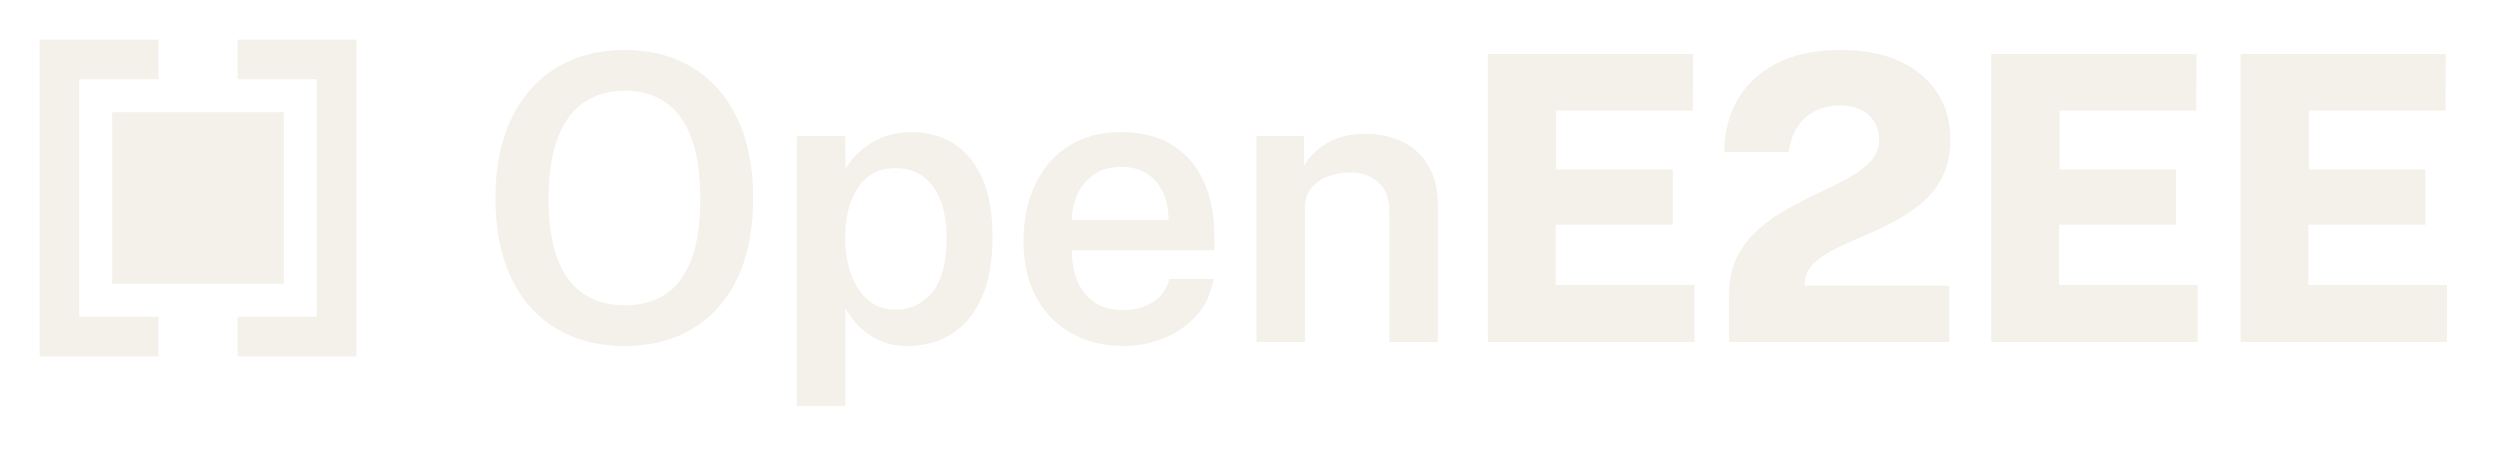
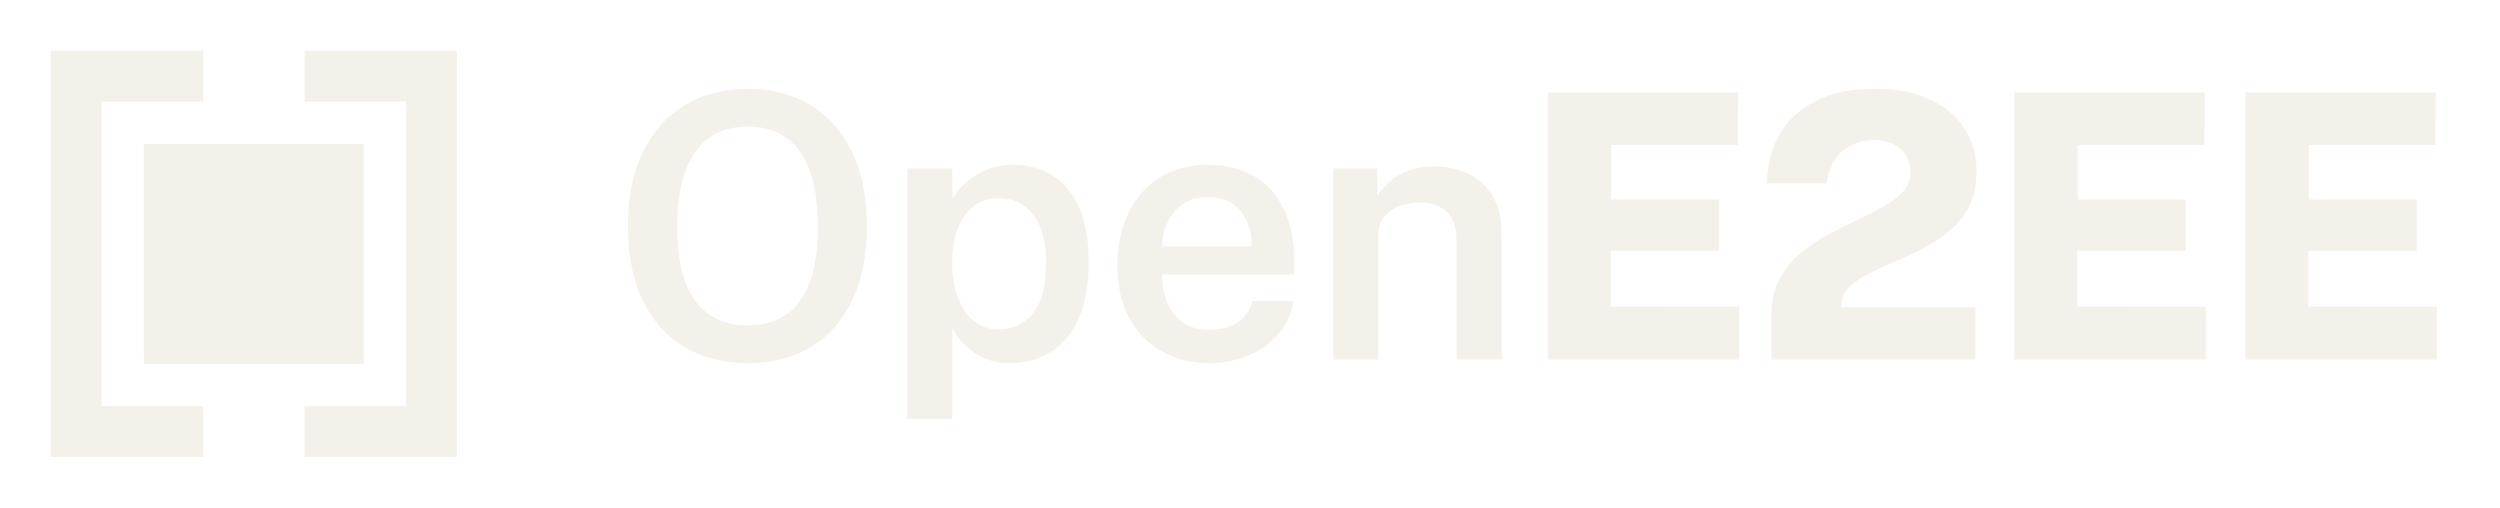
- <svg xmlns="http://www.w3.org/2000/svg" width="1010.07" height="190.39" viewBox="0 0 1010.07 190.39" role="img" aria-labelledby="title desc">
+ <svg xmlns="http://www.w3.org/2000/svg" width="787.9" height="160" viewBox="0 0 787.9 160" role="img" aria-labelledby="title desc">
  <g transform="translate(-5.33 -5.33) scale(0.3333333)">
    <path d="M64 64 H208 V112 H112 V400 H208 V448 H64 Z" fill="#f4f1eb" />
    <path d="M448 64 H304 V112 H400 V400 H304 V448 H448 Z" fill="#f4f1eb" />
    <path d="M152 152 H360 V360 H152 Z" fill="#f4f1eb" />
  </g>
-   <path fill="#f4f1eb" transform="translate(192 138.1818) scale(0.08047278 -0.08047278)" d="M750.906 -20Q551.375 -20 405.594 68.219Q259.812 156.438 180.609 321.969Q101.406 487.5 101.406 720Q101.406 953.969 181.406 1120.766Q261.406 1287.562 407.453 1376.781Q553.5 1466 750.906 1466Q947.781 1466 1092.594 1377.016Q1237.406 1288.031 1316.438 1121.234Q1395.469 954.438 1395.469 720Q1395.469 488.031 1317.234 322.469Q1239 156.906 1094.188 68.453Q949.375 -20 750.906 -20ZM750.906 184.188Q869.344 184.188 954.344 239.453Q1039.344 294.719 1084.688 412.531Q1130.031 530.344 1130.031 716.812Q1130.031 907.344 1084.219 1027.516Q1038.406 1147.688 953.406 1204.75Q868.406 1261.812 750.906 1261.812Q633.406 1261.812 547.703 1204.516Q462 1147.219 415.219 1026.812Q368.438 906.406 368.438 716.812Q368.438 529.875 415.219 412.297Q462 294.719 547.703 239.453Q633.406 184.188 750.906 184.188Z" />
-   <path fill="#f4f1eb" transform="translate(310.8583 138.1818) scale(0.08047278 -0.08047278)" d="M137.5 -322V1034H380.844L382.719 870.875Q403.281 905.25 434.453 937.875Q465.625 970.5 507.094 996.812Q548.562 1023.125 599.875 1038.562Q651.188 1054 712.031 1054Q831.281 1054 923.375 997.469Q1015.469 940.938 1067.812 824.078Q1120.156 707.219 1120.156 527.5Q1120.156 344.562 1066.281 223.016Q1012.406 101.469 915.438 40.734Q818.469 -20 689.719 -20Q631 -20 582.609 -3.797Q534.219 12.406 495.906 39.984Q457.594 67.562 429.344 100.922Q401.094 134.281 381.656 169.594V-322ZM635.531 162.375Q745.531 162.375 817.531 249.656Q889.531 336.938 889.531 523.75Q889.531 685.844 822.453 779.328Q755.375 872.812 635.531 872.812Q508.344 872.812 444.297 774.453Q380.25 676.094 380.25 523.75Q380.25 426.062 408.734 343.766Q437.219 261.469 493.812 211.922Q550.406 162.375 635.531 162.375Z" />
-   <path fill="#f4f1eb" transform="translate(406.1381 138.1818) scale(0.08047278 -0.08047278)" d="M595.344 -20Q446.062 -20 332.469 43.625Q218.875 107.25 155.328 225.25Q91.781 343.25 91.781 505.875Q91.781 664.656 149.594 788.484Q207.406 912.312 316.938 983.156Q426.469 1054 581.219 1054Q733.812 1054 838.141 989.156Q942.469 924.312 996.156 807.5Q1049.844 690.688 1049.844 534.875V460.812H334.562Q334.031 373.031 362.938 305.203Q391.844 237.375 449.078 198.75Q506.312 160.125 590.031 160.125Q675.844 160.125 739.203 198.406Q802.562 236.688 823.75 316.375H1046.344Q1028.469 208.406 960.5 133.109Q892.531 57.812 796.281 18.906Q700.031 -20 595.344 -20ZM334.438 612.25H820.219Q820.219 686.875 793.844 747.562Q767.469 808.25 714.312 843.719Q661.156 879.188 580.281 879.188Q499.5 879.188 444.703 840.203Q389.906 801.219 361.938 739.828Q333.969 678.438 334.438 612.25Z" />
-   <path fill="#f4f1eb" transform="translate(496.5895 138.1818) scale(0.08047278 -0.08047278)" d="M137.5 0V1034H375.781V885.844Q400.125 926.344 441.391 962.922Q482.656 999.5 543.688 1022.5Q604.719 1045.5 686.656 1045.5Q782.812 1045.5 865.312 1007.688Q947.812 969.875 998.203 889.125Q1048.594 808.375 1048.594 679.562V0H804.844V651.406Q804.844 752.562 748.797 802.062Q692.75 851.562 607.5 851.562Q549.969 851.562 497.734 832.062Q445.5 812.562 413.109 773.359Q380.719 734.156 380.719 674.844V0Z" />
-   <path fill="#f4f1eb" transform="translate(589.2136 138.1818) scale(0.08047278 -0.08047278)" d="M148.281 0V1446H1179.094L1177.406 1161.812H491.219V866.5H1076.469V588.75H488.688V286.5L1185.156 286.188V0Z" />
-   <path fill="#f4f1eb" transform="translate(689.9655 138.1818) scale(0.08047278 -0.08047278)" d="M107.312 0V157.938V239.062Q107.312 348.531 148.047 428.422Q188.781 508.312 256.094 567.281Q323.406 626.25 403.797 670.422Q484.188 714.594 564.5 752.203Q644.812 789.812 712.125 827.25Q779.438 864.688 820.172 909.422Q860.906 954.156 860.906 1014.5Q860.906 1090.438 808.094 1139.188Q755.281 1187.938 662.938 1187.938Q568.938 1187.938 497.406 1132.359Q425.875 1076.781 405.688 953.5H83.125Q83.75 1097.562 148.453 1213.656Q213.156 1329.75 343.156 1397.875Q473.156 1466 670.781 1466Q840.969 1466 963.547 1409.562Q1086.125 1353.125 1152.203 1252.203Q1218.281 1151.281 1218.281 1017.562Q1218.281 908.781 1178.812 830.656Q1139.344 752.531 1073.797 697.438Q1008.25 642.344 930.469 602.047Q852.688 561.75 774.828 528.859Q696.969 495.969 631.422 462.75Q565.875 429.531 526.406 388.594Q486.938 347.656 486.938 289.688V282.812H1212.5V0Z" />
-   <path fill="#f4f1eb" transform="translate(792.5683 138.1818) scale(0.08047278 -0.08047278)" d="M148.281 0V1446H1179.094L1177.406 1161.812H491.219V866.5H1076.469V588.75H488.688V286.5L1185.156 286.188V0Z" />
-   <path fill="#f4f1eb" transform="translate(893.3203 138.1818) scale(0.08047278 -0.08047278)" d="M148.281 0V1446H1179.094L1177.406 1161.812H491.219V866.5H1076.469V588.75H488.688V286.5L1185.156 286.188V0Z" />
+   <path fill="#f4f1eb" transform="translate(192 113.28) scale(0.05818182 -0.05818182)" d="M750.906 -20Q551.375 -20 405.594 68.219Q259.812 156.438 180.609 321.969Q101.406 487.5 101.406 720Q101.406 953.969 181.406 1120.766Q261.406 1287.562 407.453 1376.781Q553.5 1466 750.906 1466Q947.781 1466 1092.594 1377.016Q1237.406 1288.031 1316.438 1121.234Q1395.469 954.438 1395.469 720Q1395.469 488.031 1317.234 322.469Q1239 156.906 1094.188 68.453Q949.375 -20 750.906 -20ZM750.906 184.188Q869.344 184.188 954.344 239.453Q1039.344 294.719 1084.688 412.531Q1130.031 530.344 1130.031 716.812Q1130.031 907.344 1084.219 1027.516Q1038.406 1147.688 953.406 1204.75Q868.406 1261.812 750.906 1261.812Q633.406 1261.812 547.703 1204.516Q462 1147.219 415.219 1026.812Q368.438 906.406 368.438 716.812Q368.438 529.875 415.219 412.297Q462 294.719 547.703 239.453Q633.406 184.188 750.906 184.188Z" />
+   <path fill="#f4f1eb" transform="translate(277.9345 113.28) scale(0.05818182 -0.05818182)" d="M137.5 -322V1034H380.844L382.719 870.875Q403.281 905.25 434.453 937.875Q465.625 970.5 507.094 996.812Q548.562 1023.125 599.875 1038.562Q651.188 1054 712.031 1054Q831.281 1054 923.375 997.469Q1015.469 940.938 1067.812 824.078Q1120.156 707.219 1120.156 527.5Q1120.156 344.562 1066.281 223.016Q1012.406 101.469 915.438 40.734Q818.469 -20 689.719 -20Q631 -20 582.609 -3.797Q534.219 12.406 495.906 39.984Q457.594 67.562 429.344 100.922Q401.094 134.281 381.656 169.594V-322ZM635.531 162.375Q745.531 162.375 817.531 249.656Q889.531 336.938 889.531 523.75Q889.531 685.844 822.453 779.328Q755.375 872.812 635.531 872.812Q508.344 872.812 444.297 774.453Q380.25 676.094 380.25 523.75Q380.25 426.062 408.734 343.766Q437.219 261.469 493.812 211.922Q550.406 162.375 635.531 162.375Z" />
+   <path fill="#f4f1eb" transform="translate(346.8218 113.28) scale(0.05818182 -0.05818182)" d="M595.344 -20Q446.062 -20 332.469 43.625Q218.875 107.25 155.328 225.25Q91.781 343.25 91.781 505.875Q91.781 664.656 149.594 788.484Q207.406 912.312 316.938 983.156Q426.469 1054 581.219 1054Q733.812 1054 838.141 989.156Q942.469 924.312 996.156 807.5Q1049.844 690.688 1049.844 534.875V460.812H334.562Q334.031 373.031 362.938 305.203Q391.844 237.375 449.078 198.75Q506.312 160.125 590.031 160.125Q675.844 160.125 739.203 198.406Q802.562 236.688 823.75 316.375H1046.344Q1028.469 208.406 960.5 133.109Q892.531 57.812 796.281 18.906Q700.031 -20 595.344 -20ZM334.438 612.25H820.219Q820.219 686.875 793.844 747.562Q767.469 808.25 714.312 843.719Q661.156 879.188 580.281 879.188Q499.5 879.188 444.703 840.203Q389.906 801.219 361.938 739.828Q333.969 678.438 334.438 612.25Z" />
+   <path fill="#f4f1eb" transform="translate(412.2182 113.28) scale(0.05818182 -0.05818182)" d="M137.5 0V1034H375.781V885.844Q400.125 926.344 441.391 962.922Q482.656 999.5 543.688 1022.5Q604.719 1045.5 686.656 1045.5Q782.812 1045.5 865.312 1007.688Q947.812 969.875 998.203 889.125Q1048.594 808.375 1048.594 679.562V0H804.844V651.406Q804.844 752.562 748.797 802.062Q692.75 851.562 607.5 851.562Q549.969 851.562 497.734 832.062Q445.5 812.562 413.109 773.359Q380.719 734.156 380.719 674.844V0Z" />
+   <path fill="#f4f1eb" transform="translate(479.1855 113.28) scale(0.05818182 -0.05818182)" d="M148.281 0V1446H1179.094L1177.406 1161.812H491.219V866.5H1076.469V588.75H488.688V286.5L1185.156 286.188V0Z" />
+   <path fill="#f4f1eb" transform="translate(552.0291 113.28) scale(0.05818182 -0.05818182)" d="M107.312 0V157.938V239.062Q107.312 348.531 148.047 428.422Q188.781 508.312 256.094 567.281Q323.406 626.25 403.797 670.422Q484.188 714.594 564.5 752.203Q644.812 789.812 712.125 827.25Q779.438 864.688 820.172 909.422Q860.906 954.156 860.906 1014.5Q860.906 1090.438 808.094 1139.188Q755.281 1187.938 662.938 1187.938Q568.938 1187.938 497.406 1132.359Q425.875 1076.781 405.688 953.5H83.125Q83.75 1097.562 148.453 1213.656Q213.156 1329.75 343.156 1397.875Q473.156 1466 670.781 1466Q840.969 1466 963.547 1409.562Q1086.125 1353.125 1152.203 1252.203Q1218.281 1151.281 1218.281 1017.562Q1218.281 908.781 1178.812 830.656Q1139.344 752.531 1073.797 697.438Q1008.25 642.344 930.469 602.047Q852.688 561.75 774.828 528.859Q696.969 495.969 631.422 462.75Q565.875 429.531 526.406 388.594Q486.938 347.656 486.938 289.688V282.812H1212.5V0Z" />
+   <path fill="#f4f1eb" transform="translate(626.2109 113.28) scale(0.05818182 -0.05818182)" d="M148.281 0V1446H1179.094L1177.406 1161.812H491.219V866.5H1076.469V588.75H488.688V286.5L1185.156 286.188V0Z" />
+   <path fill="#f4f1eb" transform="translate(699.0545 113.28) scale(0.05818182 -0.05818182)" d="M148.281 0V1446H1179.094L1177.406 1161.812H491.219V866.5H1076.469V588.75H488.688V286.5L1185.156 286.188V0Z" />
</svg>
